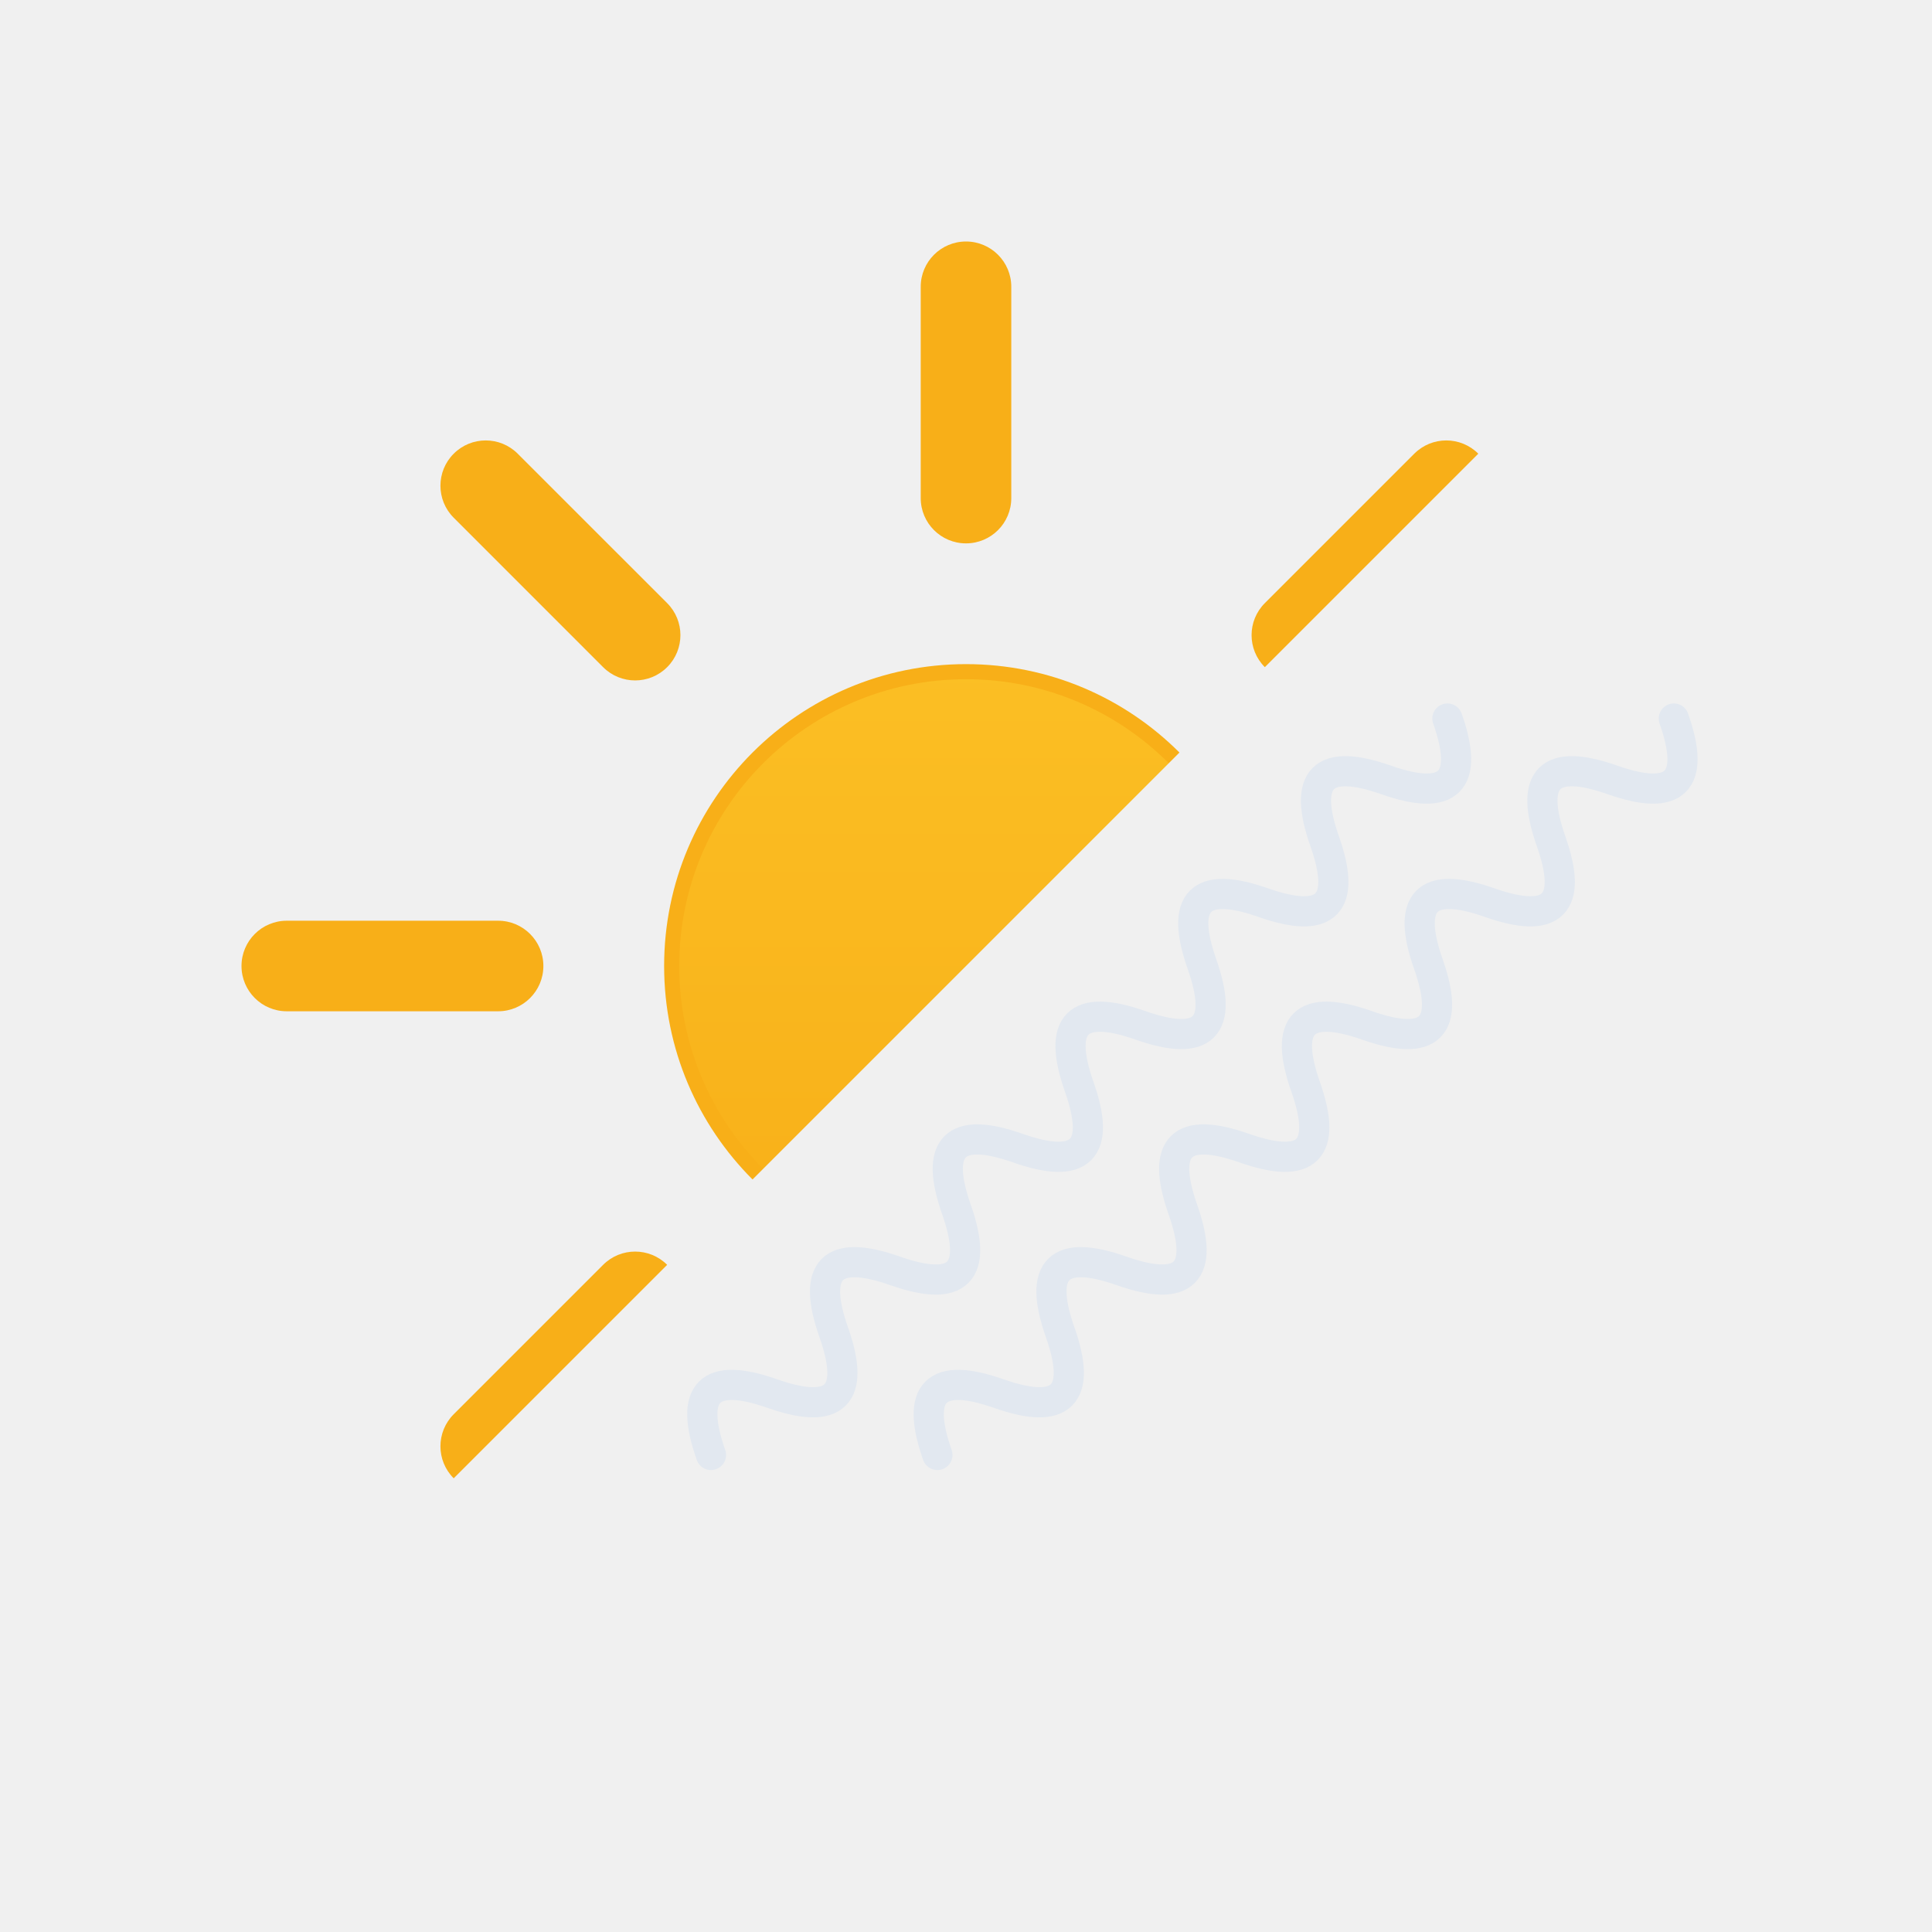
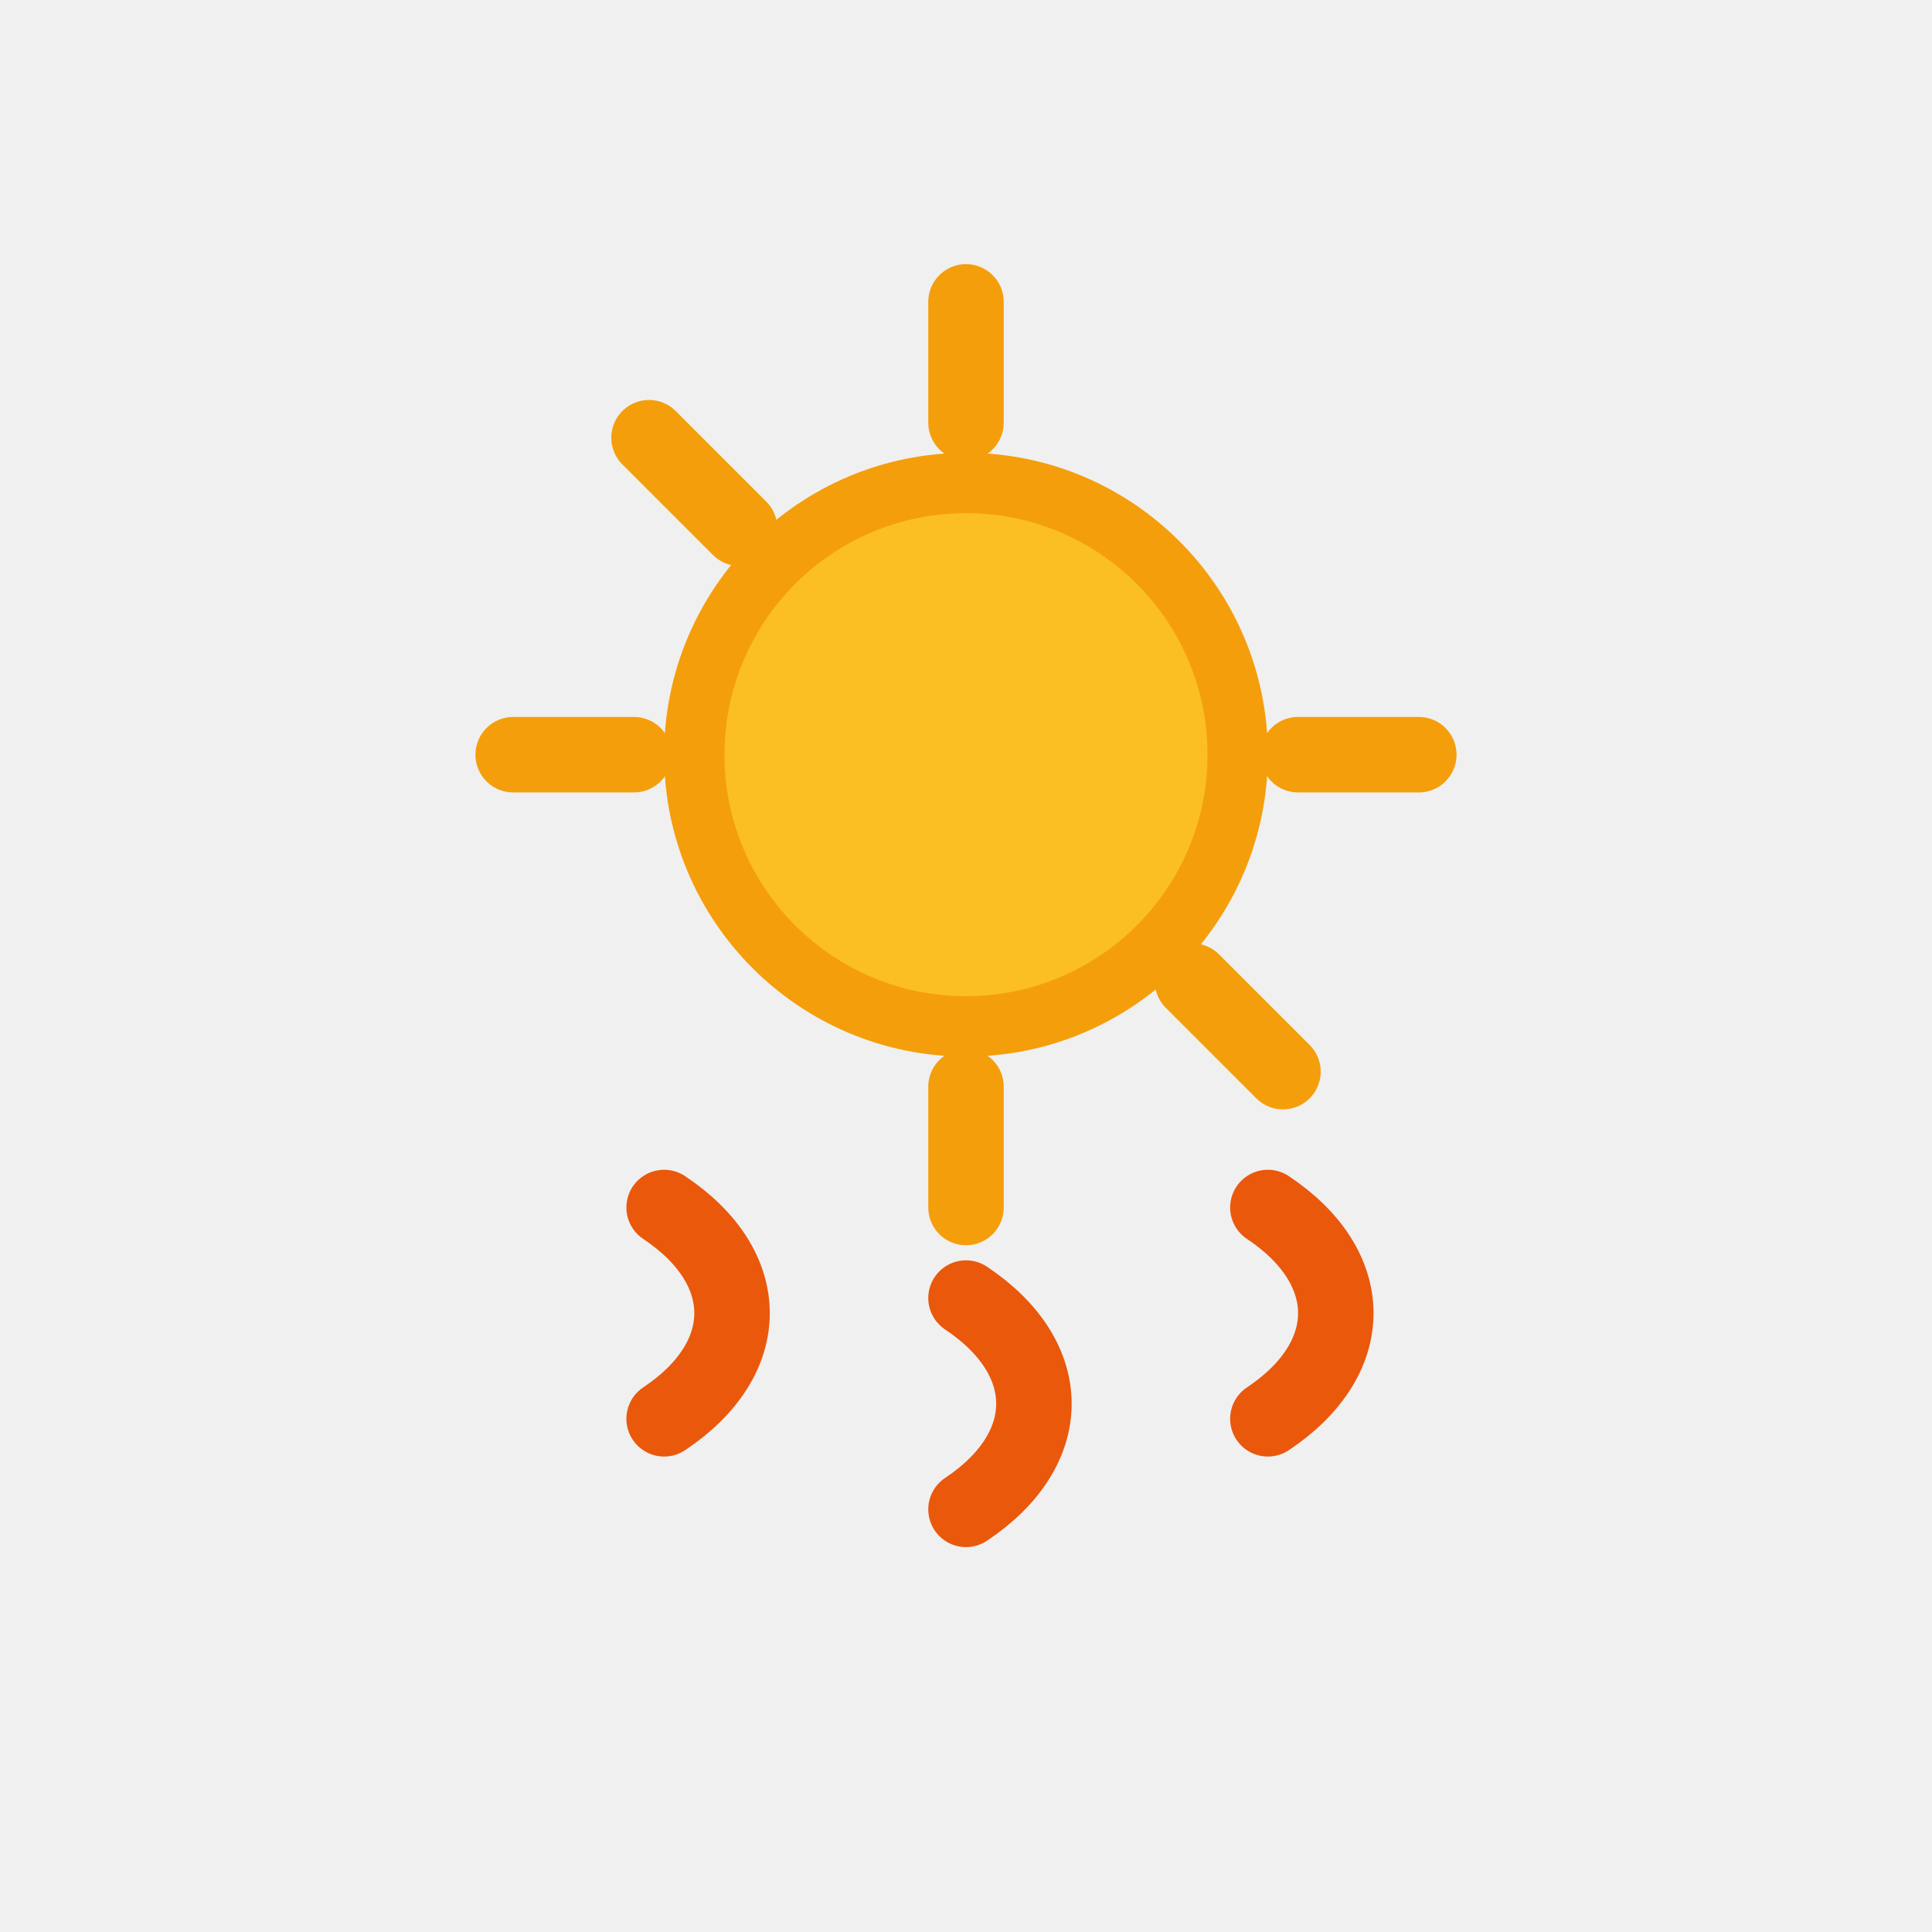
<svg xmlns="http://www.w3.org/2000/svg" viewBox="0 0 128 128" fill="none">
-   <g id="sun-hot" clip-path="url(#clip0_1878_4673)">
-     <g id="Mask group">
-       <mask id="mask0_1878_4673" style="mask-type:alpha" maskUnits="userSpaceOnUse" x="0" y="0" width="128" height="128">
-         <path id="Mask" d="M0 0H128L0 128V0Z" fill="black" />
-       </mask>
-       <g mask="url(#mask0_1878_4673)">
-         <g id="Sun">
-           <circle id="Core" cx="64" cy="64" r="19.5" fill="url(#paint0_linear_1878_4673)" stroke="#F8AF18" />
-           <g id="Rays">
-             <path d="M61 19C61 17.343 62.343 16 64 16C65.657 16 67 17.343 67 19V33C67 34.657 65.657 36 64 36C62.343 36 61 34.657 61 33V19Z" fill="#F8AF18" />
-             <path d="M93.698 30.059C94.87 28.887 96.77 28.887 97.941 30.059C99.113 31.23 99.113 33.13 97.941 34.301L88.042 44.201C86.87 45.373 84.971 45.373 83.799 44.201C82.627 43.029 82.627 41.13 83.799 39.958L93.698 30.059Z" fill="#F8AF18" />
-             <path d="M109 61C110.657 61 112 62.343 112 64C112 65.657 110.657 67 109 67H95C93.343 67 92 65.657 92 64C92 62.343 93.343 61 95 61H109Z" fill="#F8AF18" />
-             <path d="M97.941 93.698C99.113 94.87 99.113 96.77 97.941 97.941C96.77 99.113 94.87 99.113 93.698 97.941L83.799 88.042C82.627 86.87 82.627 84.971 83.799 83.799C84.971 82.627 86.87 82.627 88.042 83.799L97.941 93.698Z" fill="#F8AF18" />
-             <path d="M61 95C61 93.343 62.343 92 64 92C65.657 92 67 93.343 67 95V109C67 110.657 65.657 112 64 112C62.343 112 61 110.657 61 109V95Z" fill="#F8AF18" />
-             <path d="M39.958 83.799C41.13 82.627 43.029 82.627 44.201 83.799C45.373 84.971 45.373 86.87 44.201 88.042L34.301 97.941C33.13 99.113 31.23 99.113 30.059 97.941C28.887 96.77 28.887 94.87 30.059 93.698L39.958 83.799Z" fill="#F8AF18" />
-             <path d="M33 61C34.657 61 36 62.343 36 64C36 65.657 34.657 67 33 67H19C17.343 67 16 65.657 16 64C16 62.343 17.343 61 19 61H33Z" fill="#F8AF18" />
-             <path d="M44.201 39.958C45.373 41.13 45.373 43.029 44.201 44.201C43.029 45.373 41.13 45.373 39.958 44.201L30.059 34.301C28.887 33.13 28.887 31.23 30.059 30.059C31.23 28.887 33.13 28.887 34.301 30.059L44.201 39.958Z" fill="#F8AF18" />
-           </g>
-         </g>
-       </g>
-     </g>
-     <path id="path" d="M47.105 96.395C45.632 92.212 46.987 90.856 51.171 92.329C55.354 93.802 56.71 92.447 55.236 88.263C53.763 84.08 55.119 82.725 59.302 84.198C63.486 85.671 64.841 84.316 63.368 80.132C61.895 75.948 63.25 74.593 67.434 76.066C71.618 77.539 72.973 76.184 71.5 72C70.027 67.816 71.382 66.461 75.566 67.934C79.75 69.407 81.105 68.052 79.632 63.868C78.159 59.685 79.514 58.329 83.698 59.803C87.881 61.276 89.237 59.92 87.763 55.737C86.29 51.553 87.646 50.198 91.829 51.671C96.013 53.144 97.368 51.789 95.895 47.605" stroke="#E2E8F0" stroke-width="2" stroke-linecap="round" />
-     <path id="path_2" d="M62.105 96.395C60.632 92.212 61.987 90.856 66.171 92.329C70.354 93.802 71.71 92.447 70.237 88.263C68.763 84.08 70.119 82.725 74.302 84.198C78.486 85.671 79.841 84.316 78.368 80.132C76.895 75.948 78.25 74.593 82.434 76.066C86.618 77.539 87.973 76.184 86.5 72C85.027 67.816 86.382 66.461 90.566 67.934C94.75 69.407 96.105 68.052 94.632 63.868C93.159 59.685 94.514 58.329 98.698 59.803C102.881 61.276 104.237 59.92 102.763 55.737C101.29 51.553 102.646 50.198 106.829 51.671C111.013 53.144 112.368 51.789 110.895 47.605" stroke="#E2E8F0" stroke-width="2" stroke-linecap="round" />
+   <circle cx="64" cy="50" r="18" fill="#FBBF24" stroke="#F59E0B" stroke-width="4" />
+   <g stroke="#F59E0B" stroke-width="5" stroke-linecap="round">
+     <path d="M64 20v8" />
+     <path d="M64 72v8" />
+     <path d="M34 50h8" />
+     <path d="M86 50h8" />
+     <path d="M43 29l6 6" />
+     <path d="M79 65l6 6" />
  </g>
-   <defs>
-     <linearGradient id="paint0_linear_1878_4673" x1="64" y1="44" x2="64" y2="84" gradientUnits="userSpaceOnUse">
-       <stop stop-color="#FBBF24" />
-       <stop offset="1" stop-color="#F8AF18" />
-     </linearGradient>
-     <clipPath id="clip0_1878_4673">
-       <rect width="128" height="128" fill="white" />
-     </clipPath>
-   </defs>
+   <g fill="none" stroke="#EA580C" stroke-width="5" stroke-linecap="round">
+     <path d="M44 94c6-4 6-10 0-14" />
+     <path d="M64 100c6-4 6-10 0-14" />
+     <path d="M84 94c6-4 6-10 0-14" />
+   </g>
</svg>
